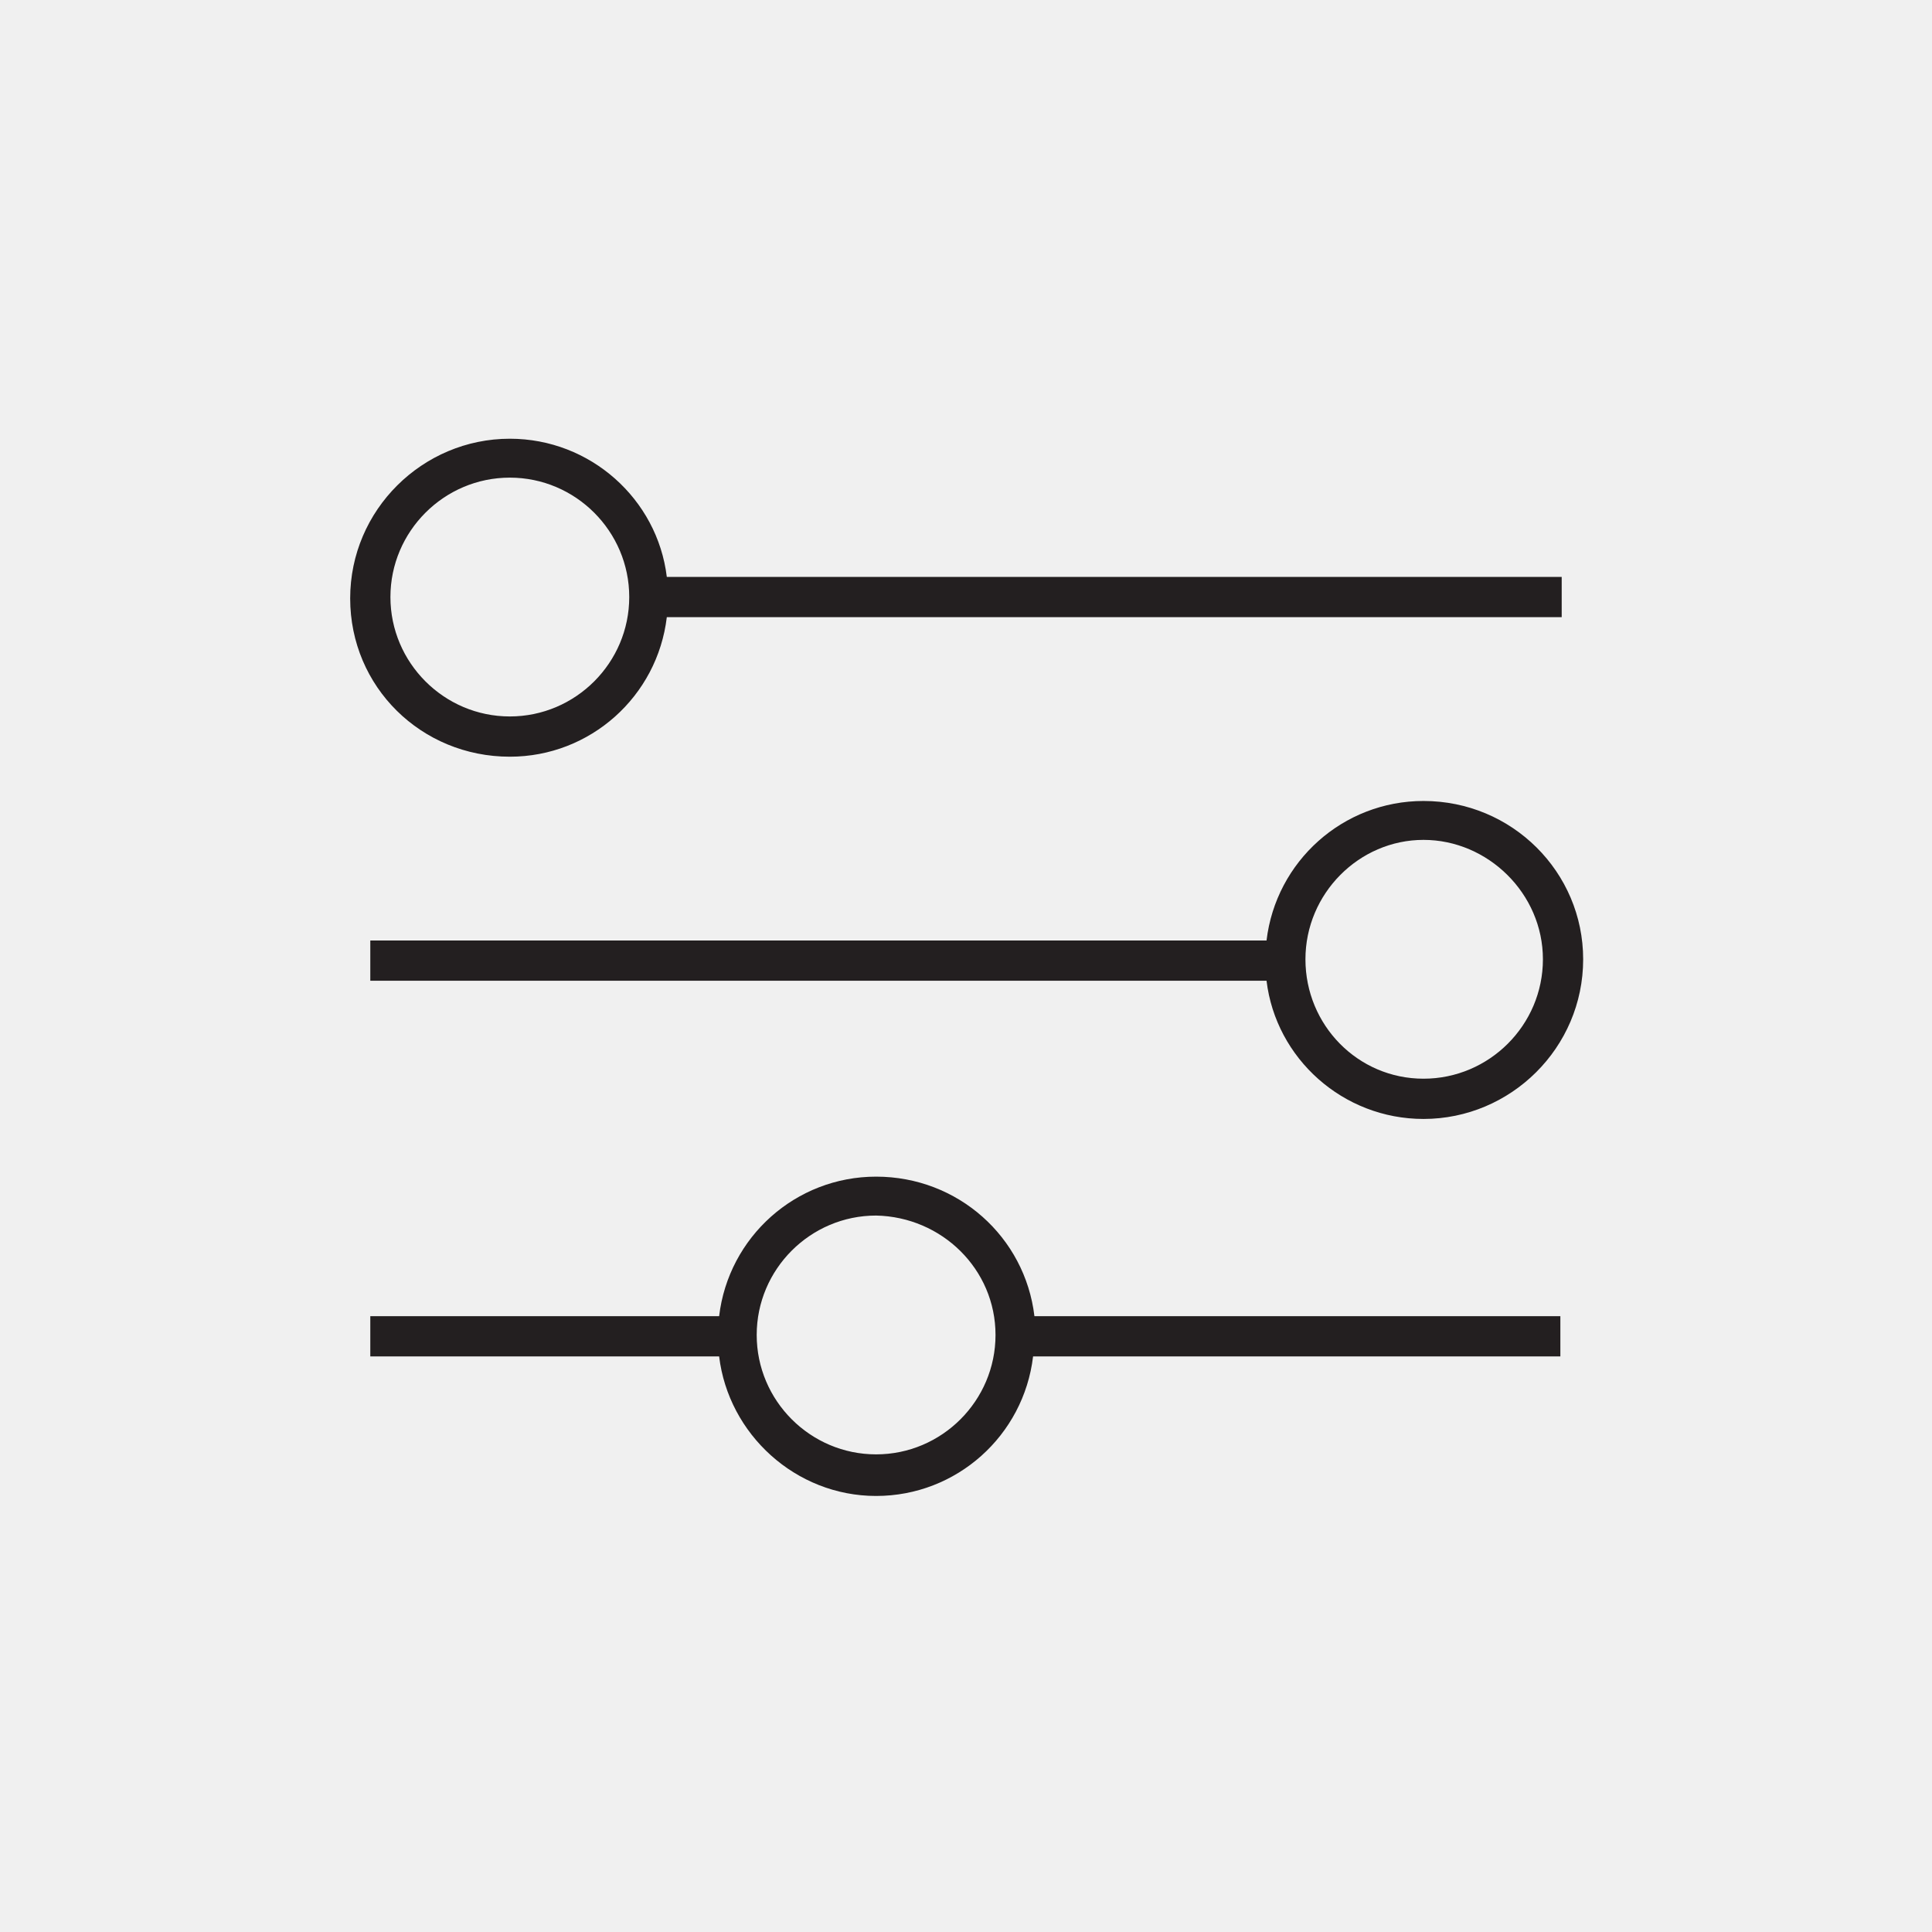
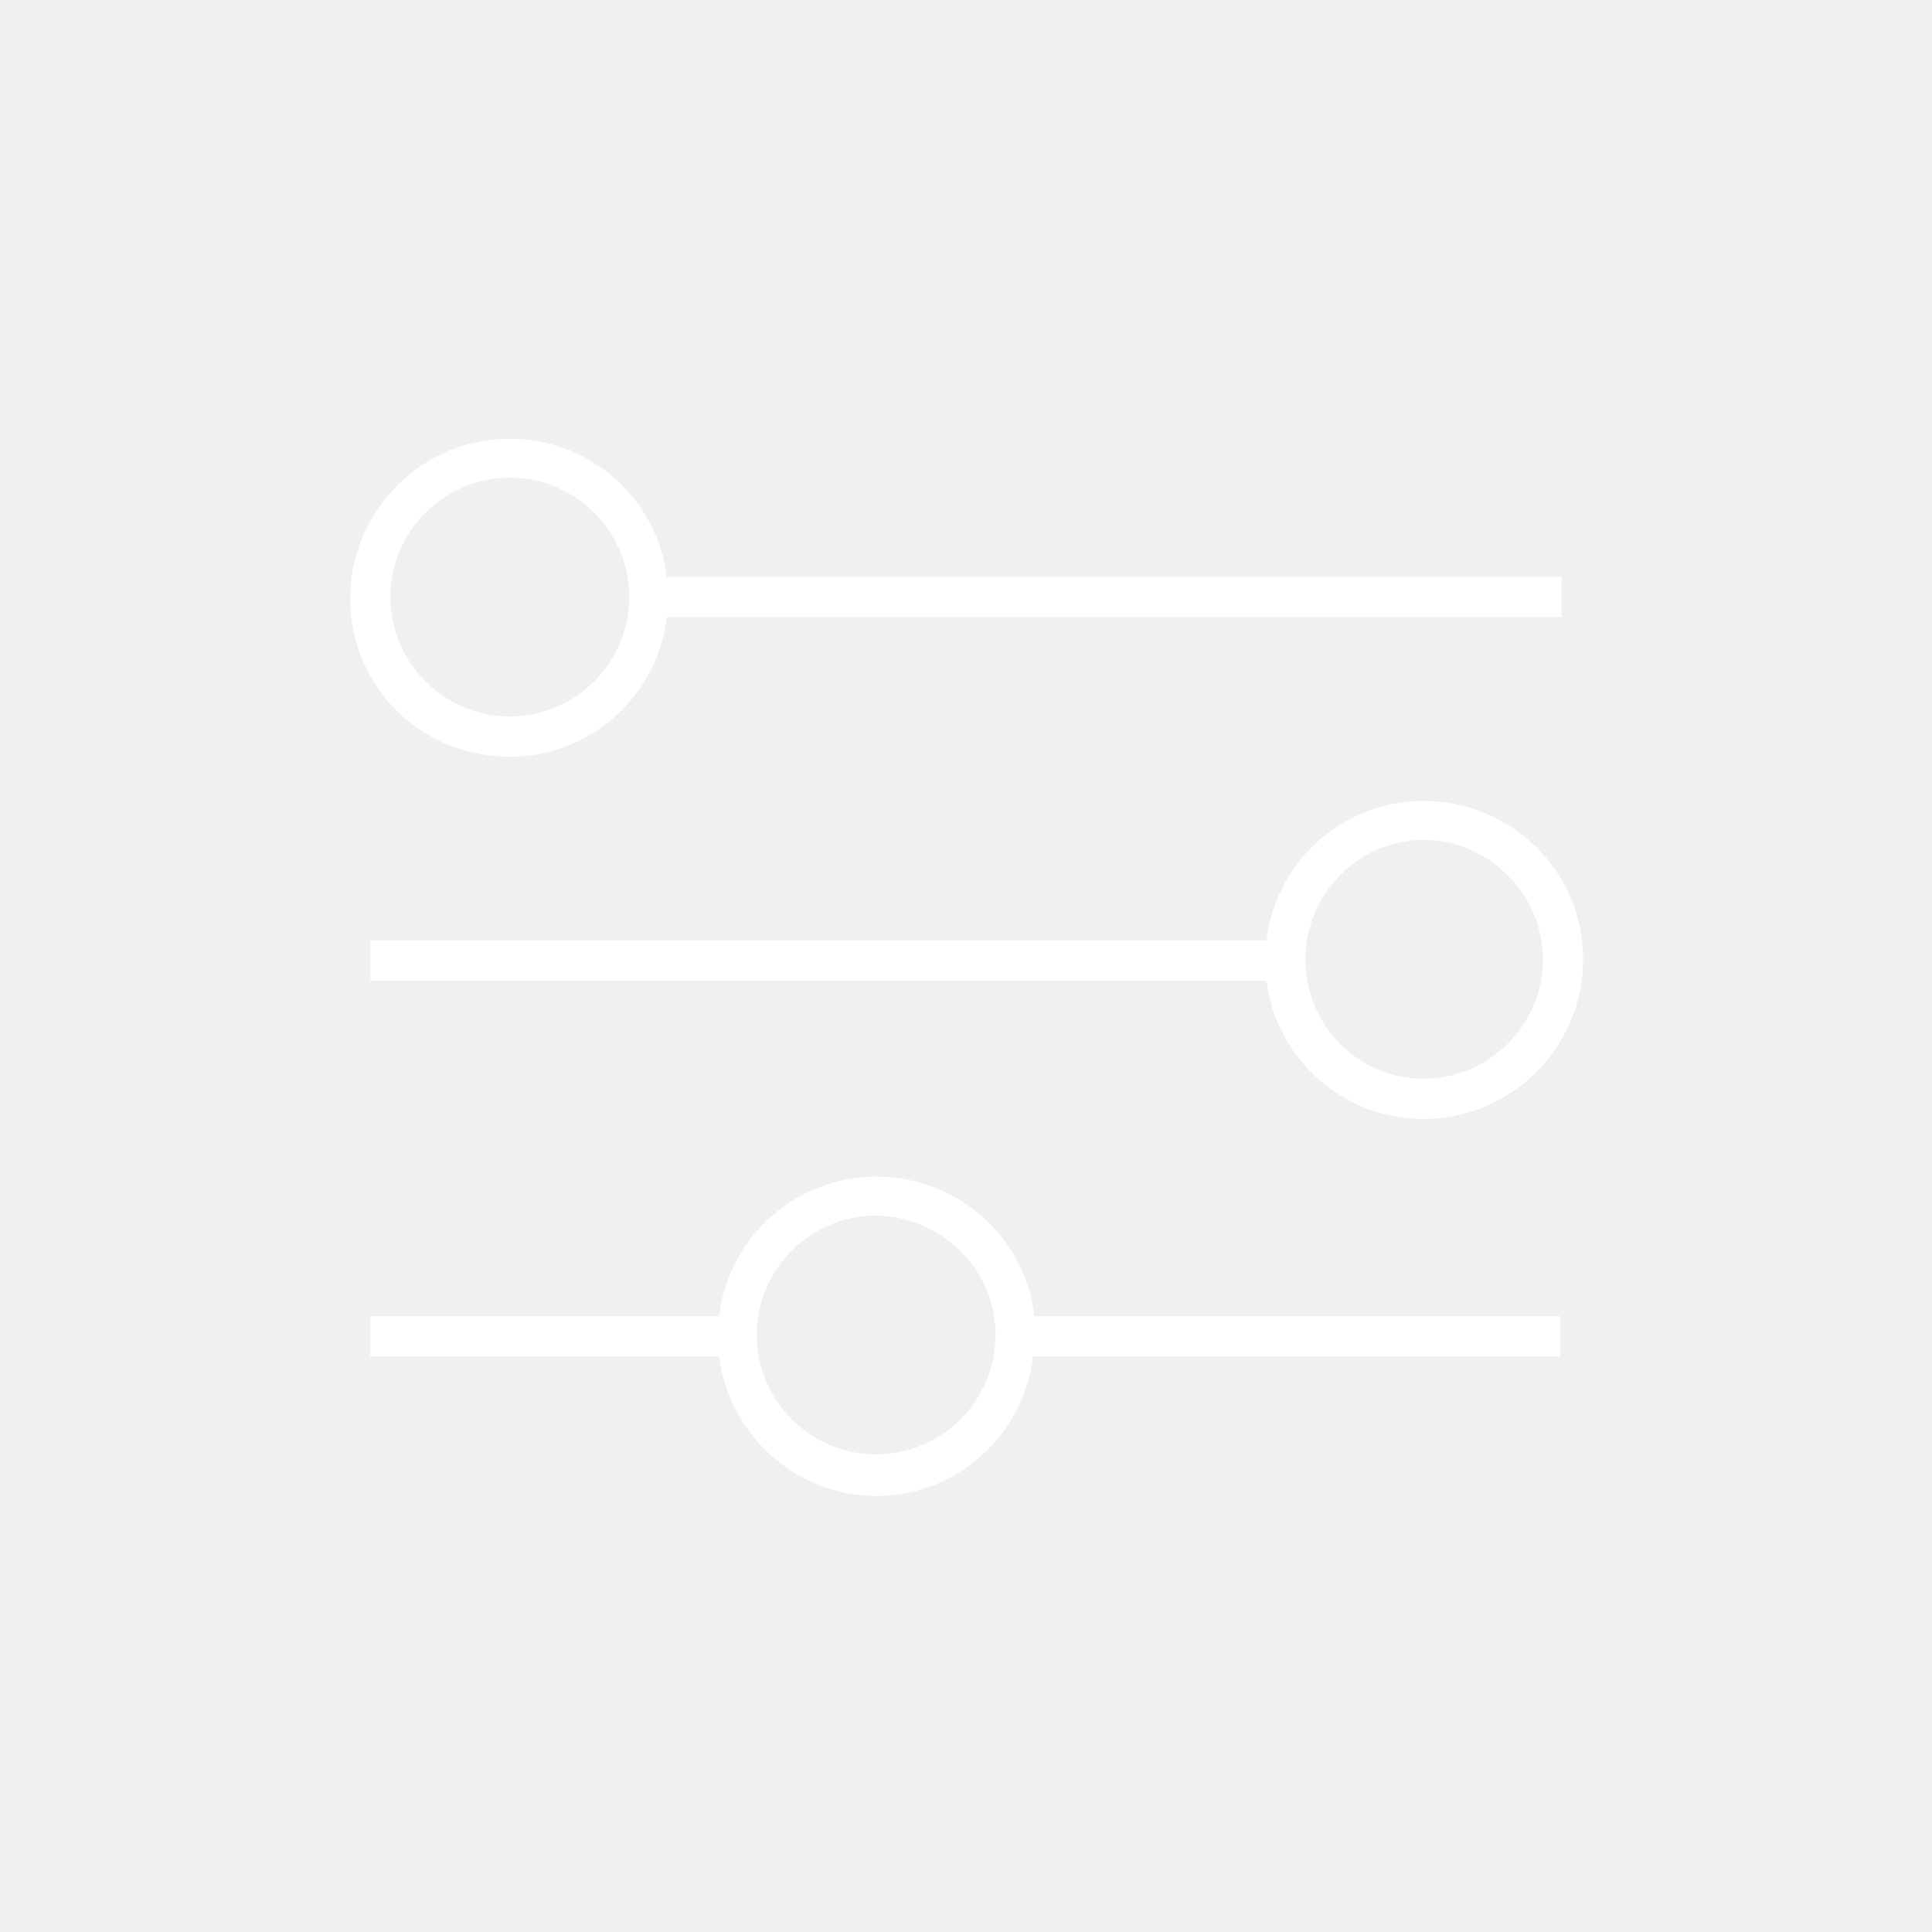
<svg xmlns="http://www.w3.org/2000/svg" version="1.1" x="0px" y="0px" viewBox="0 0 144 144" style="enable-background:new 0 0 144 144;" xml:space="preserve">
  <style type="text/css">
	.st0{display:none;}
	.st1{display:inline;}
- 	.st2{fill:#231F20;}
+ 	.st2{fill:#fff;}
	.st3{fill:none;}
</style>
  <g id="Reset" class="st0">
    <g class="st1">
      <path class="st2" d="M74.4,43.9C74.4,43.9,74.4,43.9,74.4,43.9l0,2.9c0,0,0,0,0,0c14.2,0,25.7,11.5,25.7,25.7S88.6,98.3,74.4,98.3    c-14.2,0-25.7-11.5-25.7-25.7c0-2.3,0.3-4.6,0.9-6.8l7.7,9.7l2.4-1.9l-6.2-7.9l-4.4-5.6l-4.5,2.7l-10.2,6.2l1.6,2.6l10.7-6.5    c-0.6,2.4-1,4.8-1,7.4c0,15.8,12.9,28.7,28.7,28.7c15.8,0,28.7-12.9,28.7-28.7S90.3,43.9,74.4,43.9z" />
    </g>
  </g>
  <g id="Layer_2" class="st0">
    <g class="st1">
      <g>
        <path class="st2" d="M66.8,67.1H38.2V38.5h28.6V67.1z M41.2,64.1h22.6V41.5H41.2V64.1z" />
      </g>
      <g>
        <path class="st2" d="M106,67.1H77.4V38.5H106V67.1z M80.4,64.1H103V41.5H80.4V64.1z" />
      </g>
      <g>
        <path class="st2" d="M66.8,106.2H38.2V77.7h28.6V106.2z M41.2,103.2h22.6V80.7H41.2V103.2z" />
      </g>
      <g>
        <path class="st2" d="M106,106.2H77.4V77.7H106V106.2z M80.4,103.2H103V80.7H80.4V103.2z" />
      </g>
    </g>
  </g>
  <g id="Layer_3" class="st0">
    <g class="st1">
      <rect x="60.8" y="41.2" class="st2" width="44" height="3.3" />
      <rect x="40.1" y="41.2" class="st2" width="15.9" height="3.3" />
      <rect x="40.1" y="61" class="st2" width="15.9" height="3.3" />
      <rect x="60.8" y="61" class="st2" width="44" height="3.3" />
      <rect x="60.8" y="80.8" class="st2" width="44" height="3.3" />
      <rect x="40.1" y="80.8" class="st2" width="15.9" height="3.3" />
      <rect x="40.1" y="100.6" class="st2" width="15.9" height="3.3" />
      <rect x="60.8" y="100.6" class="st2" width="44" height="3.3" />
    </g>
  </g>
  <g id="Layer_4" class="st0">
    <g class="st1">
      <polygon class="st3" points="95.9,66.4 78.2,66 72,49.9 66.2,66 48.2,66.4 62.4,77.4 57,94.8 72,84.3 86.9,94.8 81.8,77.4   " />
      <path class="st2" d="M106.5,62.9l-25.7-0.6l-0.1-0.2L72,39.2l-8.5,23.1l-26,0.6L58,78.8l-7.7,25.3L72,88.9l21.4,15.2l-7.3-25.3    L106.5,62.9z M87.8,96L72,84.9L56.1,96l5.6-18.4l-15-11.6l19-0.4l6.2-17l6.5,17l18.8,0.4L82.4,77.6L87.8,96z" />
    </g>
  </g>
  <g id="Layer_5">
    <g>
      <path class="st2" d="M38,56.4c6,0,11-4.5,11.7-10.4h66.7v-3H49.7C49,37.2,44,32.7,38,32.7c-6.5,0-11.9,5.3-11.9,11.9    S31.4,56.4,38,56.4z M29.1,44.5c0-4.9,4-8.9,8.9-8.9s8.9,4,8.9,8.9s-4,8.9-8.9,8.9S29.1,49.4,29.1,44.5z" />
      <path class="st2" d="M106.1,59.7c-6,0-11,4.5-11.7,10.4H27.6v3h66.8c0.7,5.8,5.7,10.3,11.7,10.3c6.5,0,11.9-5.3,11.9-11.9    C118,65,112.7,59.7,106.1,59.7z M97.3,71.5c0-4.9,4-8.9,8.8-8.9s8.9,4,8.9,8.9c0,4.9-4,8.9-8.9,8.9S97.3,76.4,97.3,71.5z" />
      <path class="st2" d="M65.3,87.7c-6,0-11,4.5-11.7,10.4h-26v3h26c0.7,5.8,5.7,10.4,11.7,10.4c6,0,11-4.5,11.7-10.4h39.3v-3H77.1    C76.4,92.2,71.4,87.7,65.3,87.7z M74.2,99.5c0,4.9-4,8.9-8.9,8.9c-4.9,0-8.9-4-8.9-8.9s4-8.9,8.9-8.9    C70.2,90.7,74.2,94.6,74.2,99.5z" />
    </g>
  </g>
  <g id="Layer_6" class="st0">
    <g class="st1">
      <rect x="44.8" y="37.2" class="st3" width="53.6" height="53.6" />
      <circle class="st3" cx="71.6" cy="104.8" r="3.2" />
      <circle class="st3" cx="89.6" cy="104.8" r="3.2" />
      <path class="st2" d="M41.8,93.8h59.6V34.2H41.8V93.8z M44.8,37.2h53.6v53.6H44.8V37.2z" />
      <circle class="st2" cx="53.6" cy="104.8" r="6.2" />
      <path class="st2" d="M71.6,98.6c-3.4,0-6.2,2.8-6.2,6.2s2.8,6.2,6.2,6.2s6.2-2.8,6.2-6.2S75,98.6,71.6,98.6z M71.6,108    c-1.8,0-3.2-1.4-3.2-3.2s1.4-3.2,3.2-3.2s3.2,1.4,3.2,3.2S73.4,108,71.6,108z" />
      <path class="st2" d="M89.6,98.6c-3.4,0-6.2,2.8-6.2,6.2s2.8,6.2,6.2,6.2s6.2-2.8,6.2-6.2S93,98.6,89.6,98.6z M89.6,108    c-1.8,0-3.2-1.4-3.2-3.2s1.4-3.2,3.2-3.2s3.2,1.4,3.2,3.2S91.4,108,89.6,108z" />
      <polygon class="st2" points="33.7,52.4 23.6,64 33.7,75.6 35.9,73.6 27.6,64 35.9,54.4   " />
      <polygon class="st2" points="109.5,52.4 107.2,54.4 115.6,64 107.2,73.6 109.5,75.6 119.6,64   " />
    </g>
  </g>
  <g id="Layer_7" class="st0">
</g>
</svg>
